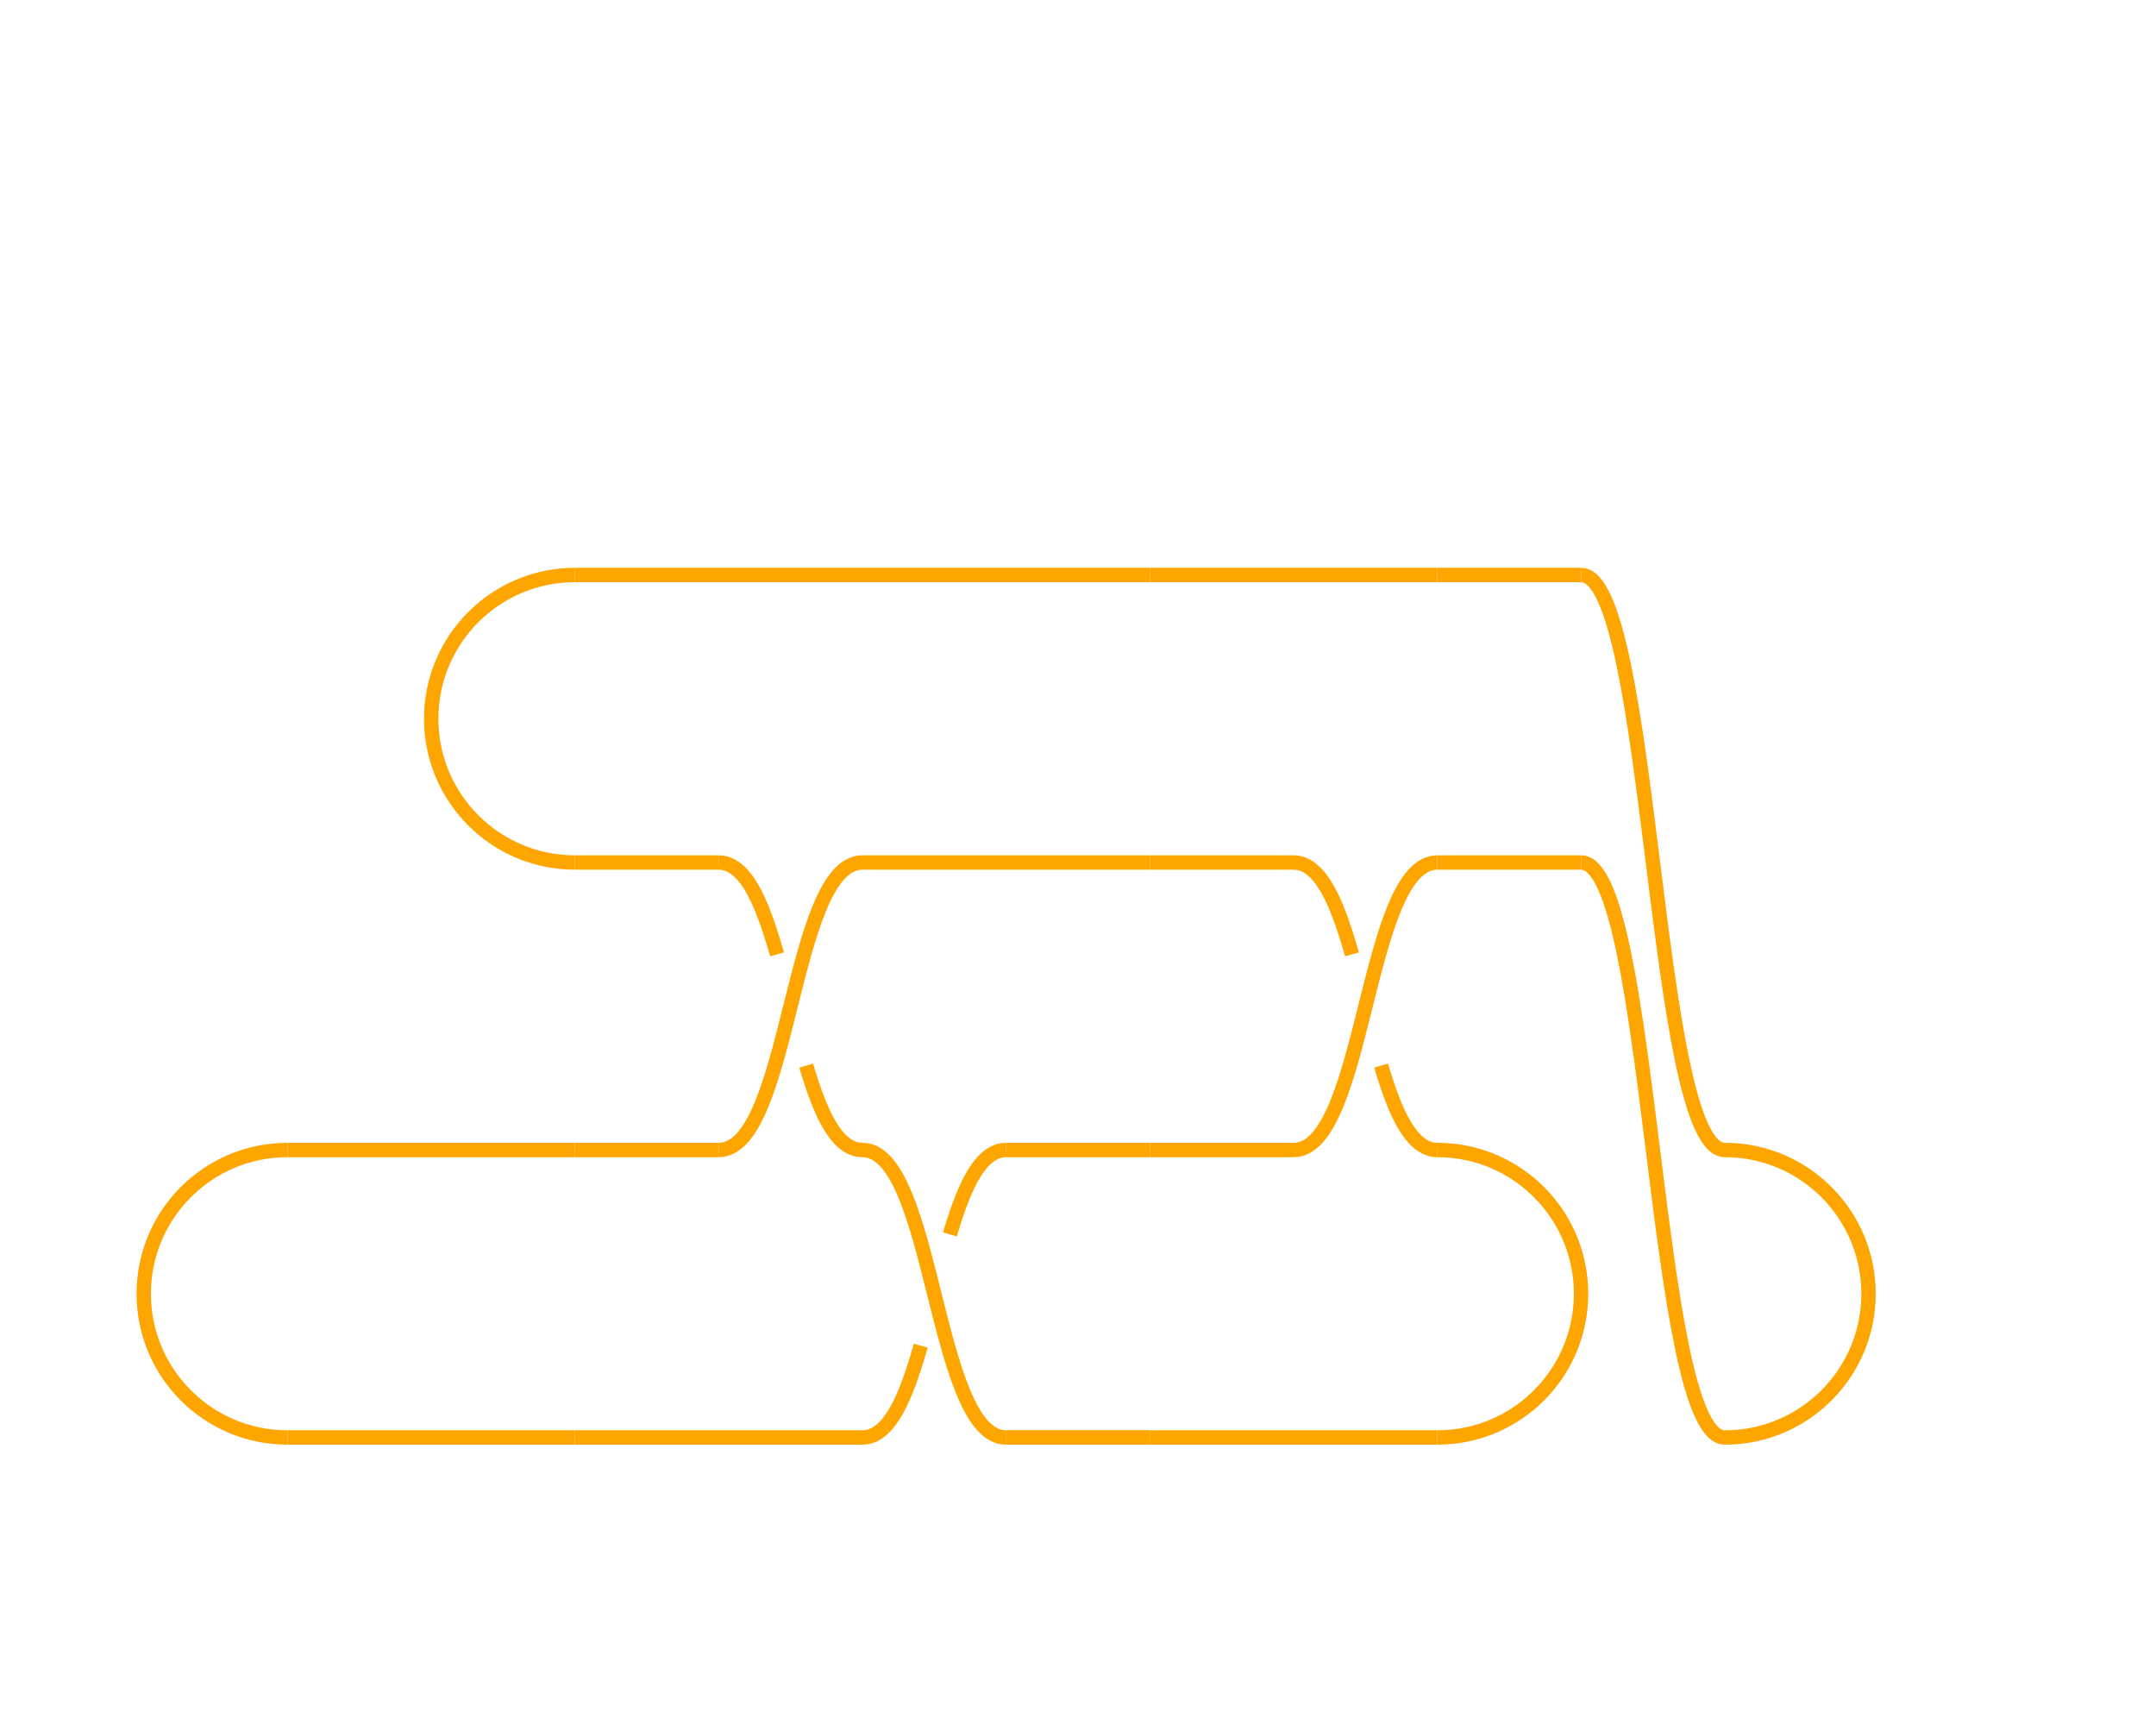
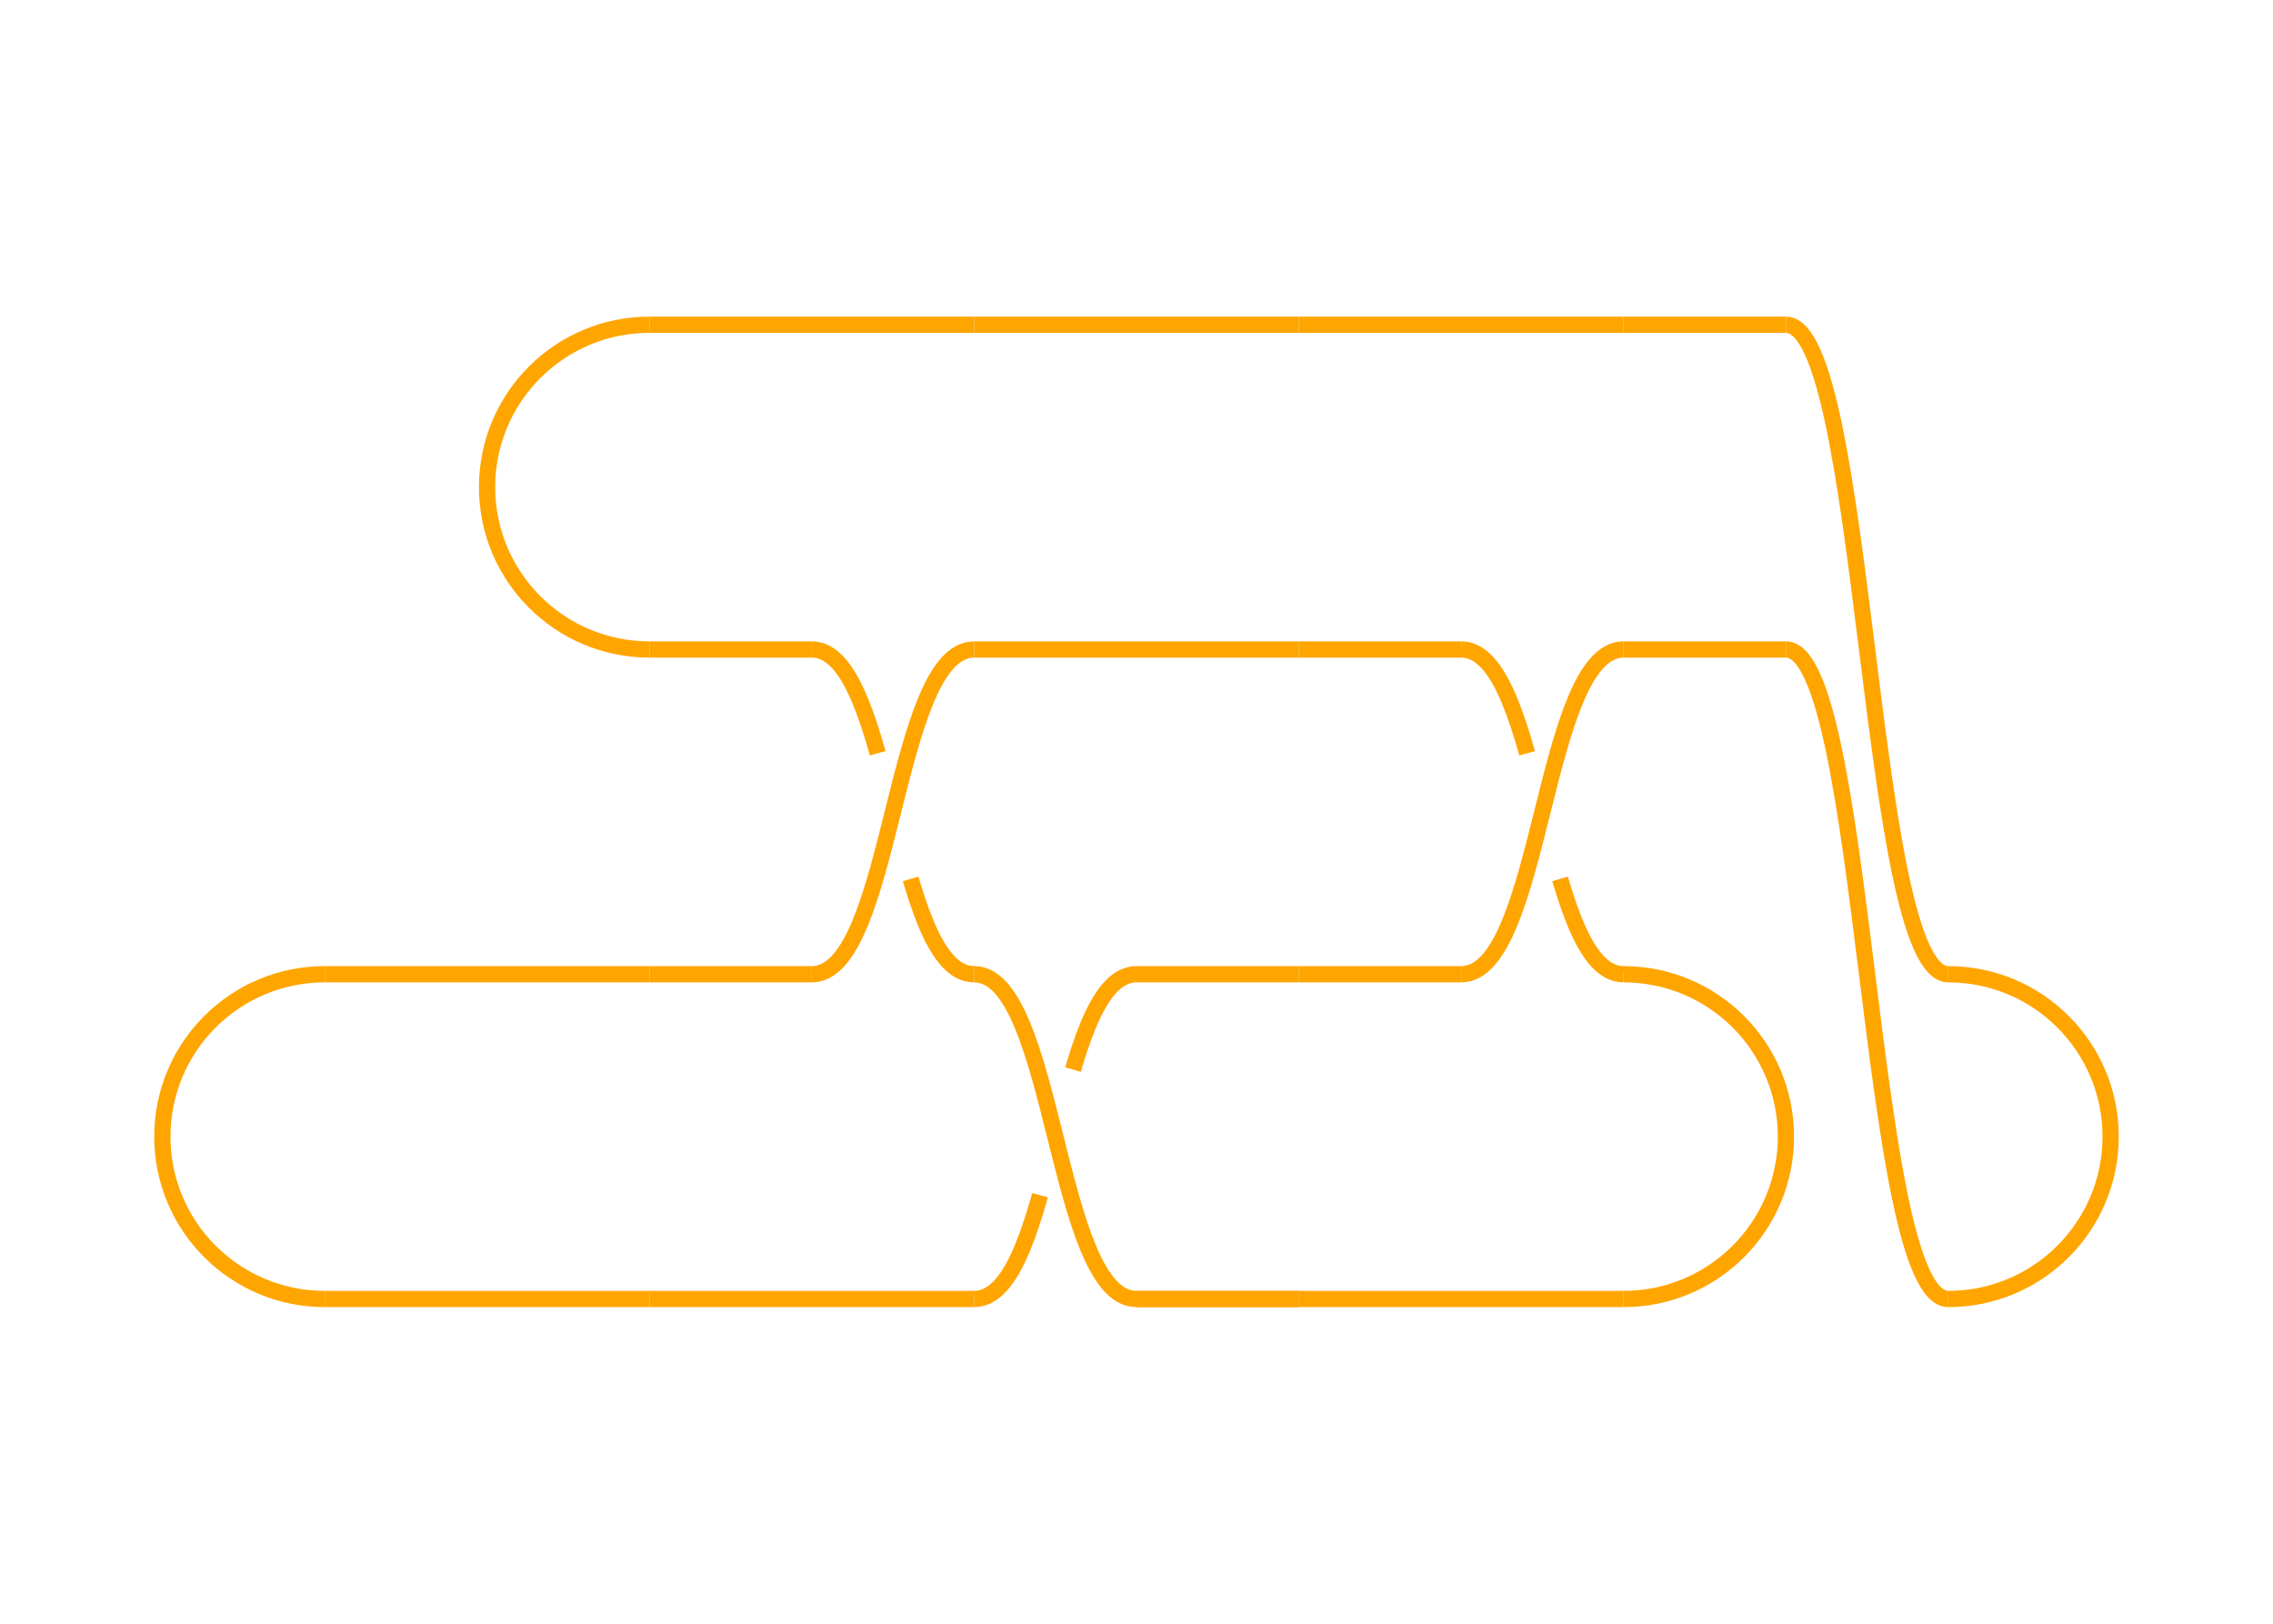
- <svg xmlns="http://www.w3.org/2000/svg" baseProfile="full" height="100%" version="1.1" viewBox="0,-5,7.5,6" width="100%">
+ <svg xmlns="http://www.w3.org/2000/svg" baseProfile="full" height="100%" version="1.1" viewBox="0,-4,7,5" width="100%">
  <defs />
  <path d="M 1 0 A 0.5 0.5 0 1 1 1 -1.0" fill="none" stroke="orange" stroke-width="0.05" transform="translate(0,0)" />
  <path d="M 0 0 L 1 0" fill="none" stroke="orange" stroke-width="0.05" transform="translate(1,0)" />
  <path d="M 0 -1 L 1 -1" fill="none" stroke="orange" stroke-width="0.05" transform="translate(1,0)" />
  <path d="M 1 -2 A 0.5 0.5 0 1 1 1 -3.0" fill="none" stroke="orange" stroke-width="0.05" transform="translate(1,0)" />
  <path d="M 0 0 L 1 0" fill="none" stroke="orange" stroke-width="0.05" transform="translate(2,0)" />
  <path d="M 0 -3 L 1 -3" fill="none" stroke="orange" stroke-width="0.05" transform="translate(2,0)" />
  <path d="M 0 -1 L 0.5 -1" fill="none" stroke="orange" stroke-width="0.05" transform="translate(2,0)" />
  <path d="M 0 -2 L 0.5 -2" fill="none" stroke="orange" stroke-width="0.05" transform="translate(2,0)" />
  <path d="M 0.5 -1 C 0.75 -1 0.75 -2 1 -2" fill="none" stroke="orange" stroke-width="0.05" transform="translate(2,0)" />
  <path d="M 0.5 -2 C 0.75 -2 0.75 -1 1 -1" fill="none" stroke="orange" stroke-dasharray="0.4" stroke-width="0.05" transform="translate(2,0)" />
  <path d="M 0 -2 L 1 -2" fill="none" stroke="orange" stroke-width="0.05" transform="translate(3,0)" />
  <path d="M 0 -3 L 1 -3" fill="none" stroke="orange" stroke-width="0.05" transform="translate(3,0)" />
  <path d="M 0 -1 C 0.25 -1 0.25 0 0.5 0" fill="none" stroke="orange" stroke-width="0.05" transform="translate(3,0)" />
  <path d="M 0 0 C 0.25 0 0.25 -1 0.5 -1" fill="none" stroke="orange" stroke-dasharray="0.4" stroke-width="0.05" transform="translate(3,0)" />
  <path d="M 0.5 0 L 1 0" fill="none" stroke="orange" stroke-width="0.05" transform="translate(3,0)" />
  <path d="M 0.5 0 L 1 0" fill="none" stroke="orange" stroke-width="0.05" transform="translate(3,0)" />
  <path d="M 0.5 -1 L 1 -1" fill="none" stroke="orange" stroke-width="0.05" transform="translate(3,0)" />
  <path d="M 0 0 L 1 0" fill="none" stroke="orange" stroke-width="0.05" transform="translate(4,0)" />
  <path d="M 0 -3 L 1 -3" fill="none" stroke="orange" stroke-width="0.05" transform="translate(4,0)" />
  <path d="M 0 -1 L 0.5 -1" fill="none" stroke="orange" stroke-width="0.05" transform="translate(4,0)" />
  <path d="M 0 -2 L 0.5 -2" fill="none" stroke="orange" stroke-width="0.05" transform="translate(4,0)" />
  <path d="M 0.5 -1 C 0.75 -1 0.75 -2 1 -2" fill="none" stroke="orange" stroke-width="0.05" transform="translate(4,0)" />
  <path d="M 0.5 -2 C 0.75 -2 0.75 -1 1 -1" fill="none" stroke="orange" stroke-dasharray="0.4" stroke-width="0.05" transform="translate(4,0)" />
  <path d="M 0 -2 L 0.5 -2" fill="none" stroke="orange" stroke-width="0.05" transform="translate(5,0)" />
  <path d="M 0.5 -2 C 0.75 -2 0.75 0 1 0" fill="none" stroke="orange" stroke-width="0.05" transform="translate(5,0)" />
  <path d="M 0 -3 L 0.5 -3" fill="none" stroke="orange" stroke-width="0.05" transform="translate(5,0)" />
  <path d="M 0.5 -3 C 0.75 -3 0.75 -1 1 -1" fill="none" stroke="orange" stroke-width="0.05" transform="translate(5,0)" />
  <path d="M 0 0 A 0.5 0.5 0 1 0 0 -1.0" fill="none" stroke="orange" stroke-width="0.05" transform="translate(5,0)" />
  <path d="M 0 0 A 0.5 0.5 0 1 0 0 -1.0" fill="none" stroke="orange" stroke-width="0.05" transform="translate(6,0)" />
</svg>
